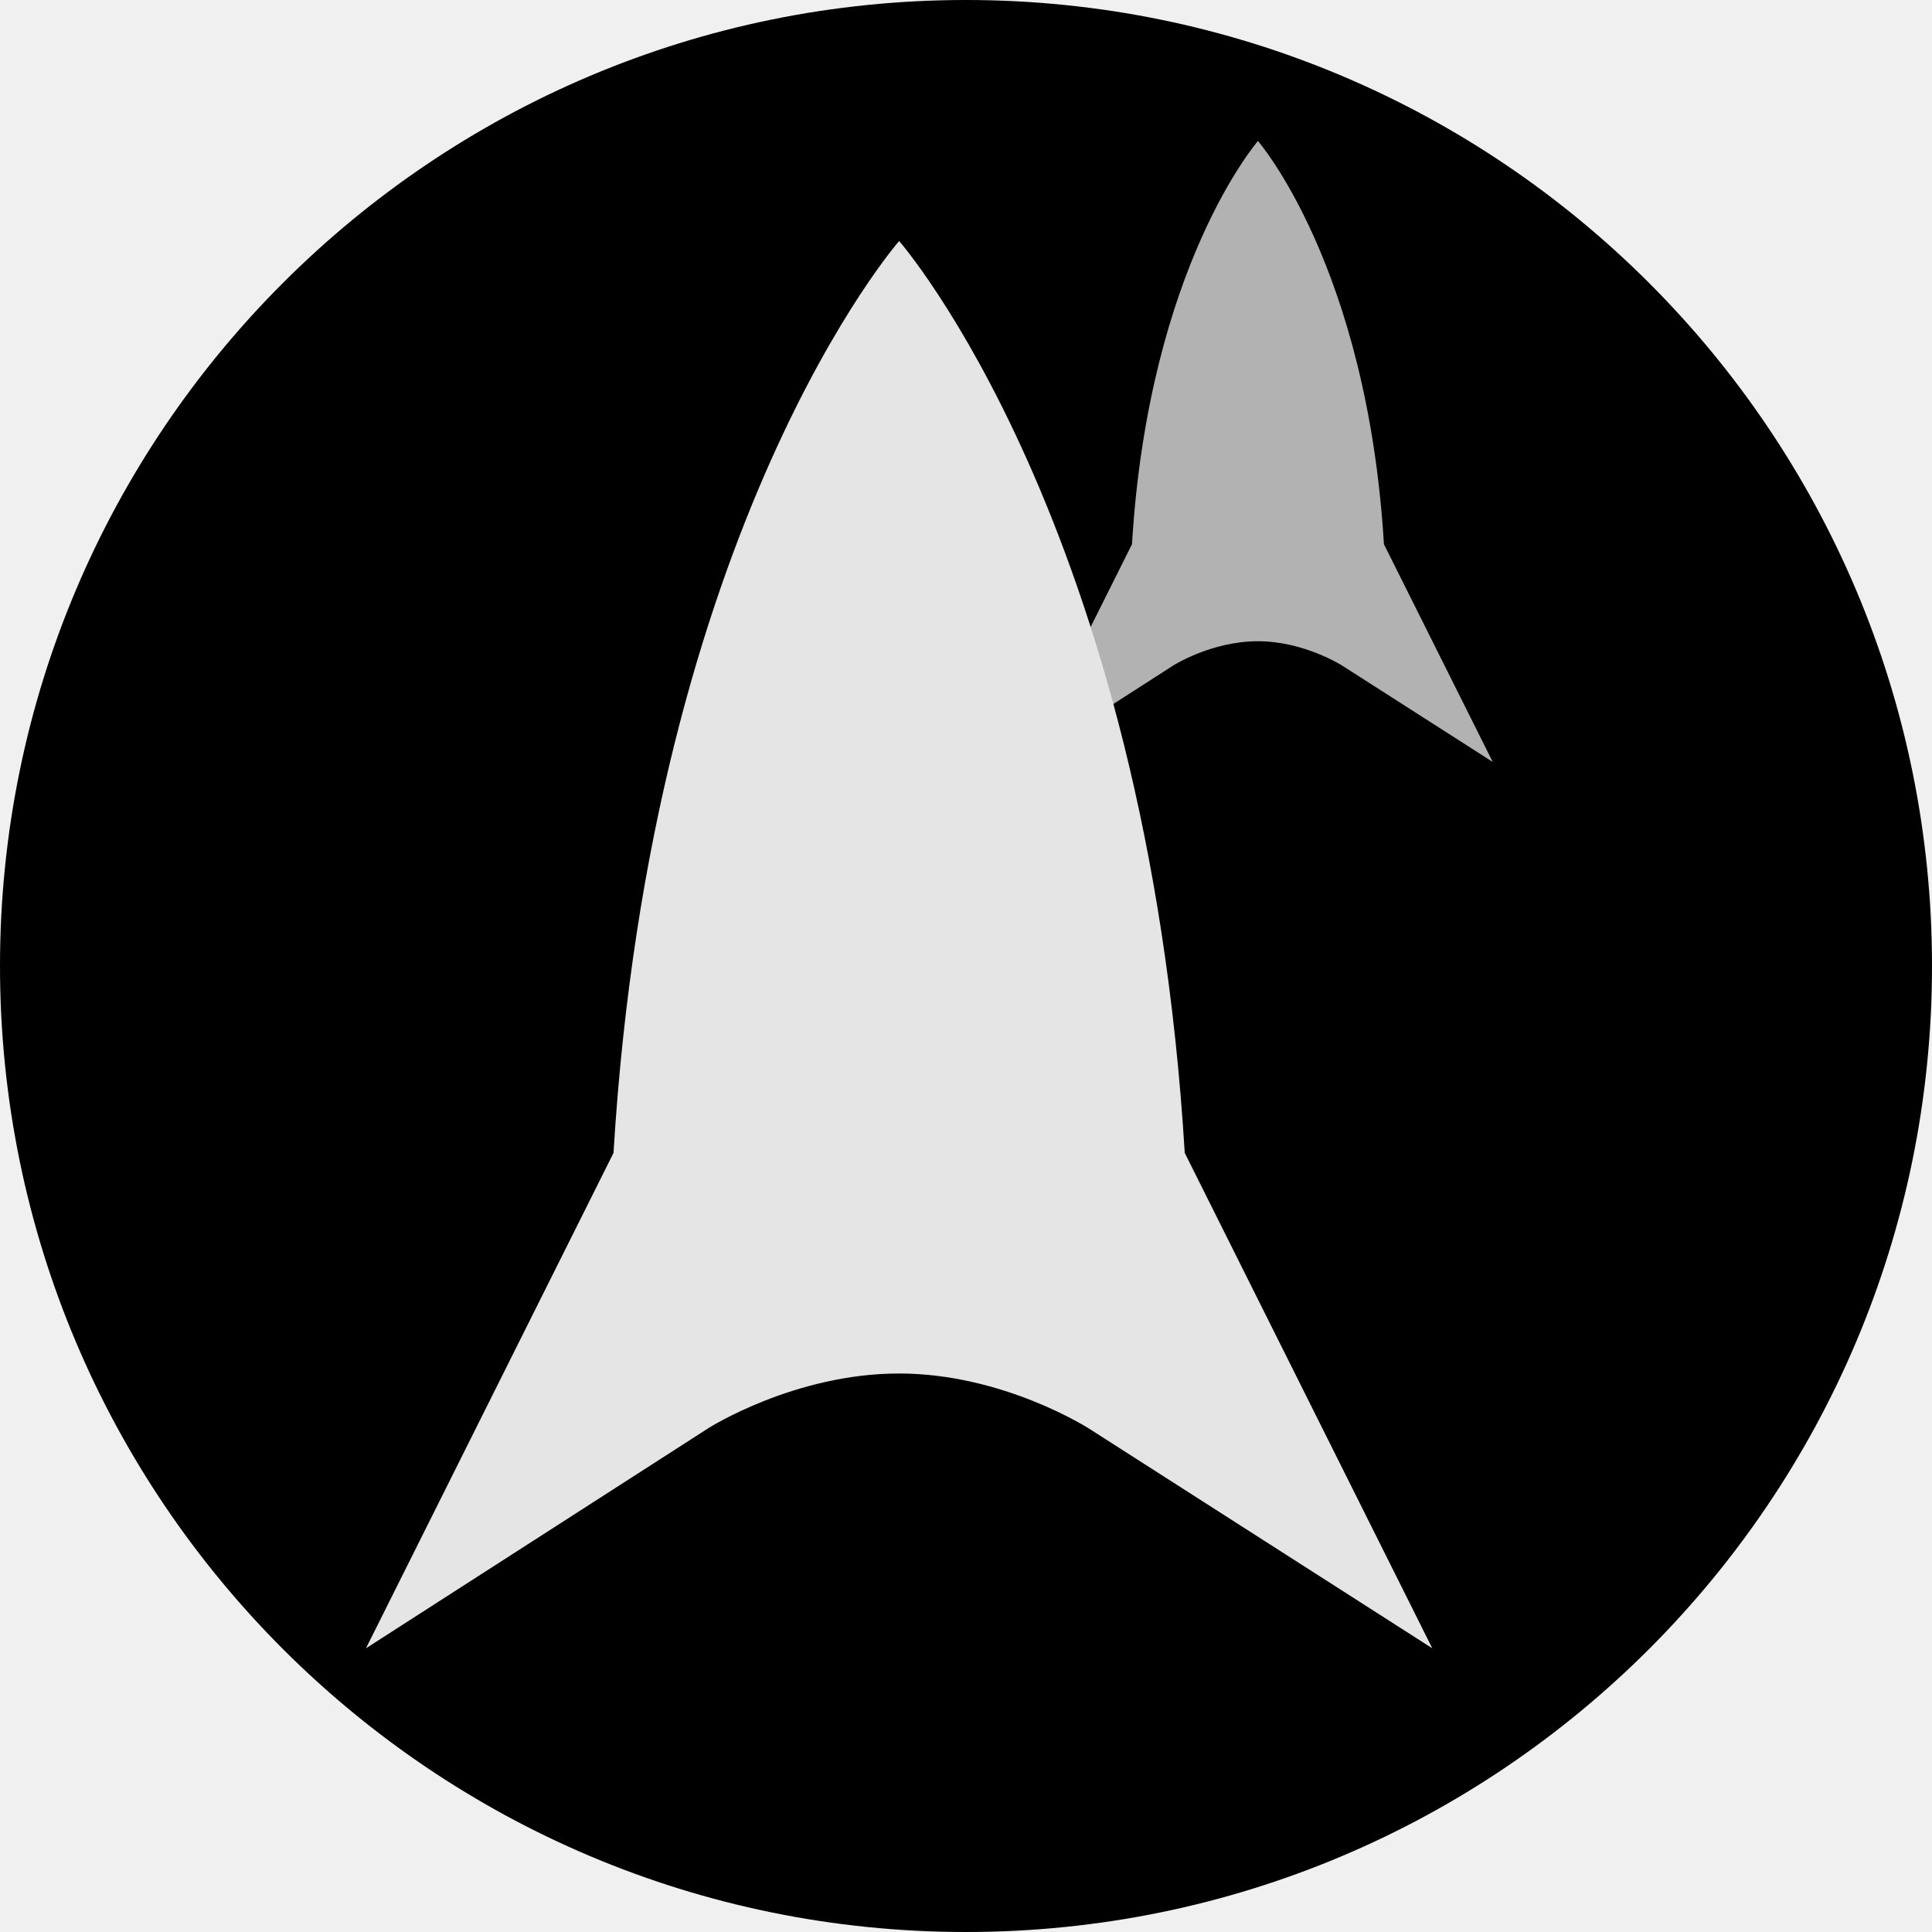
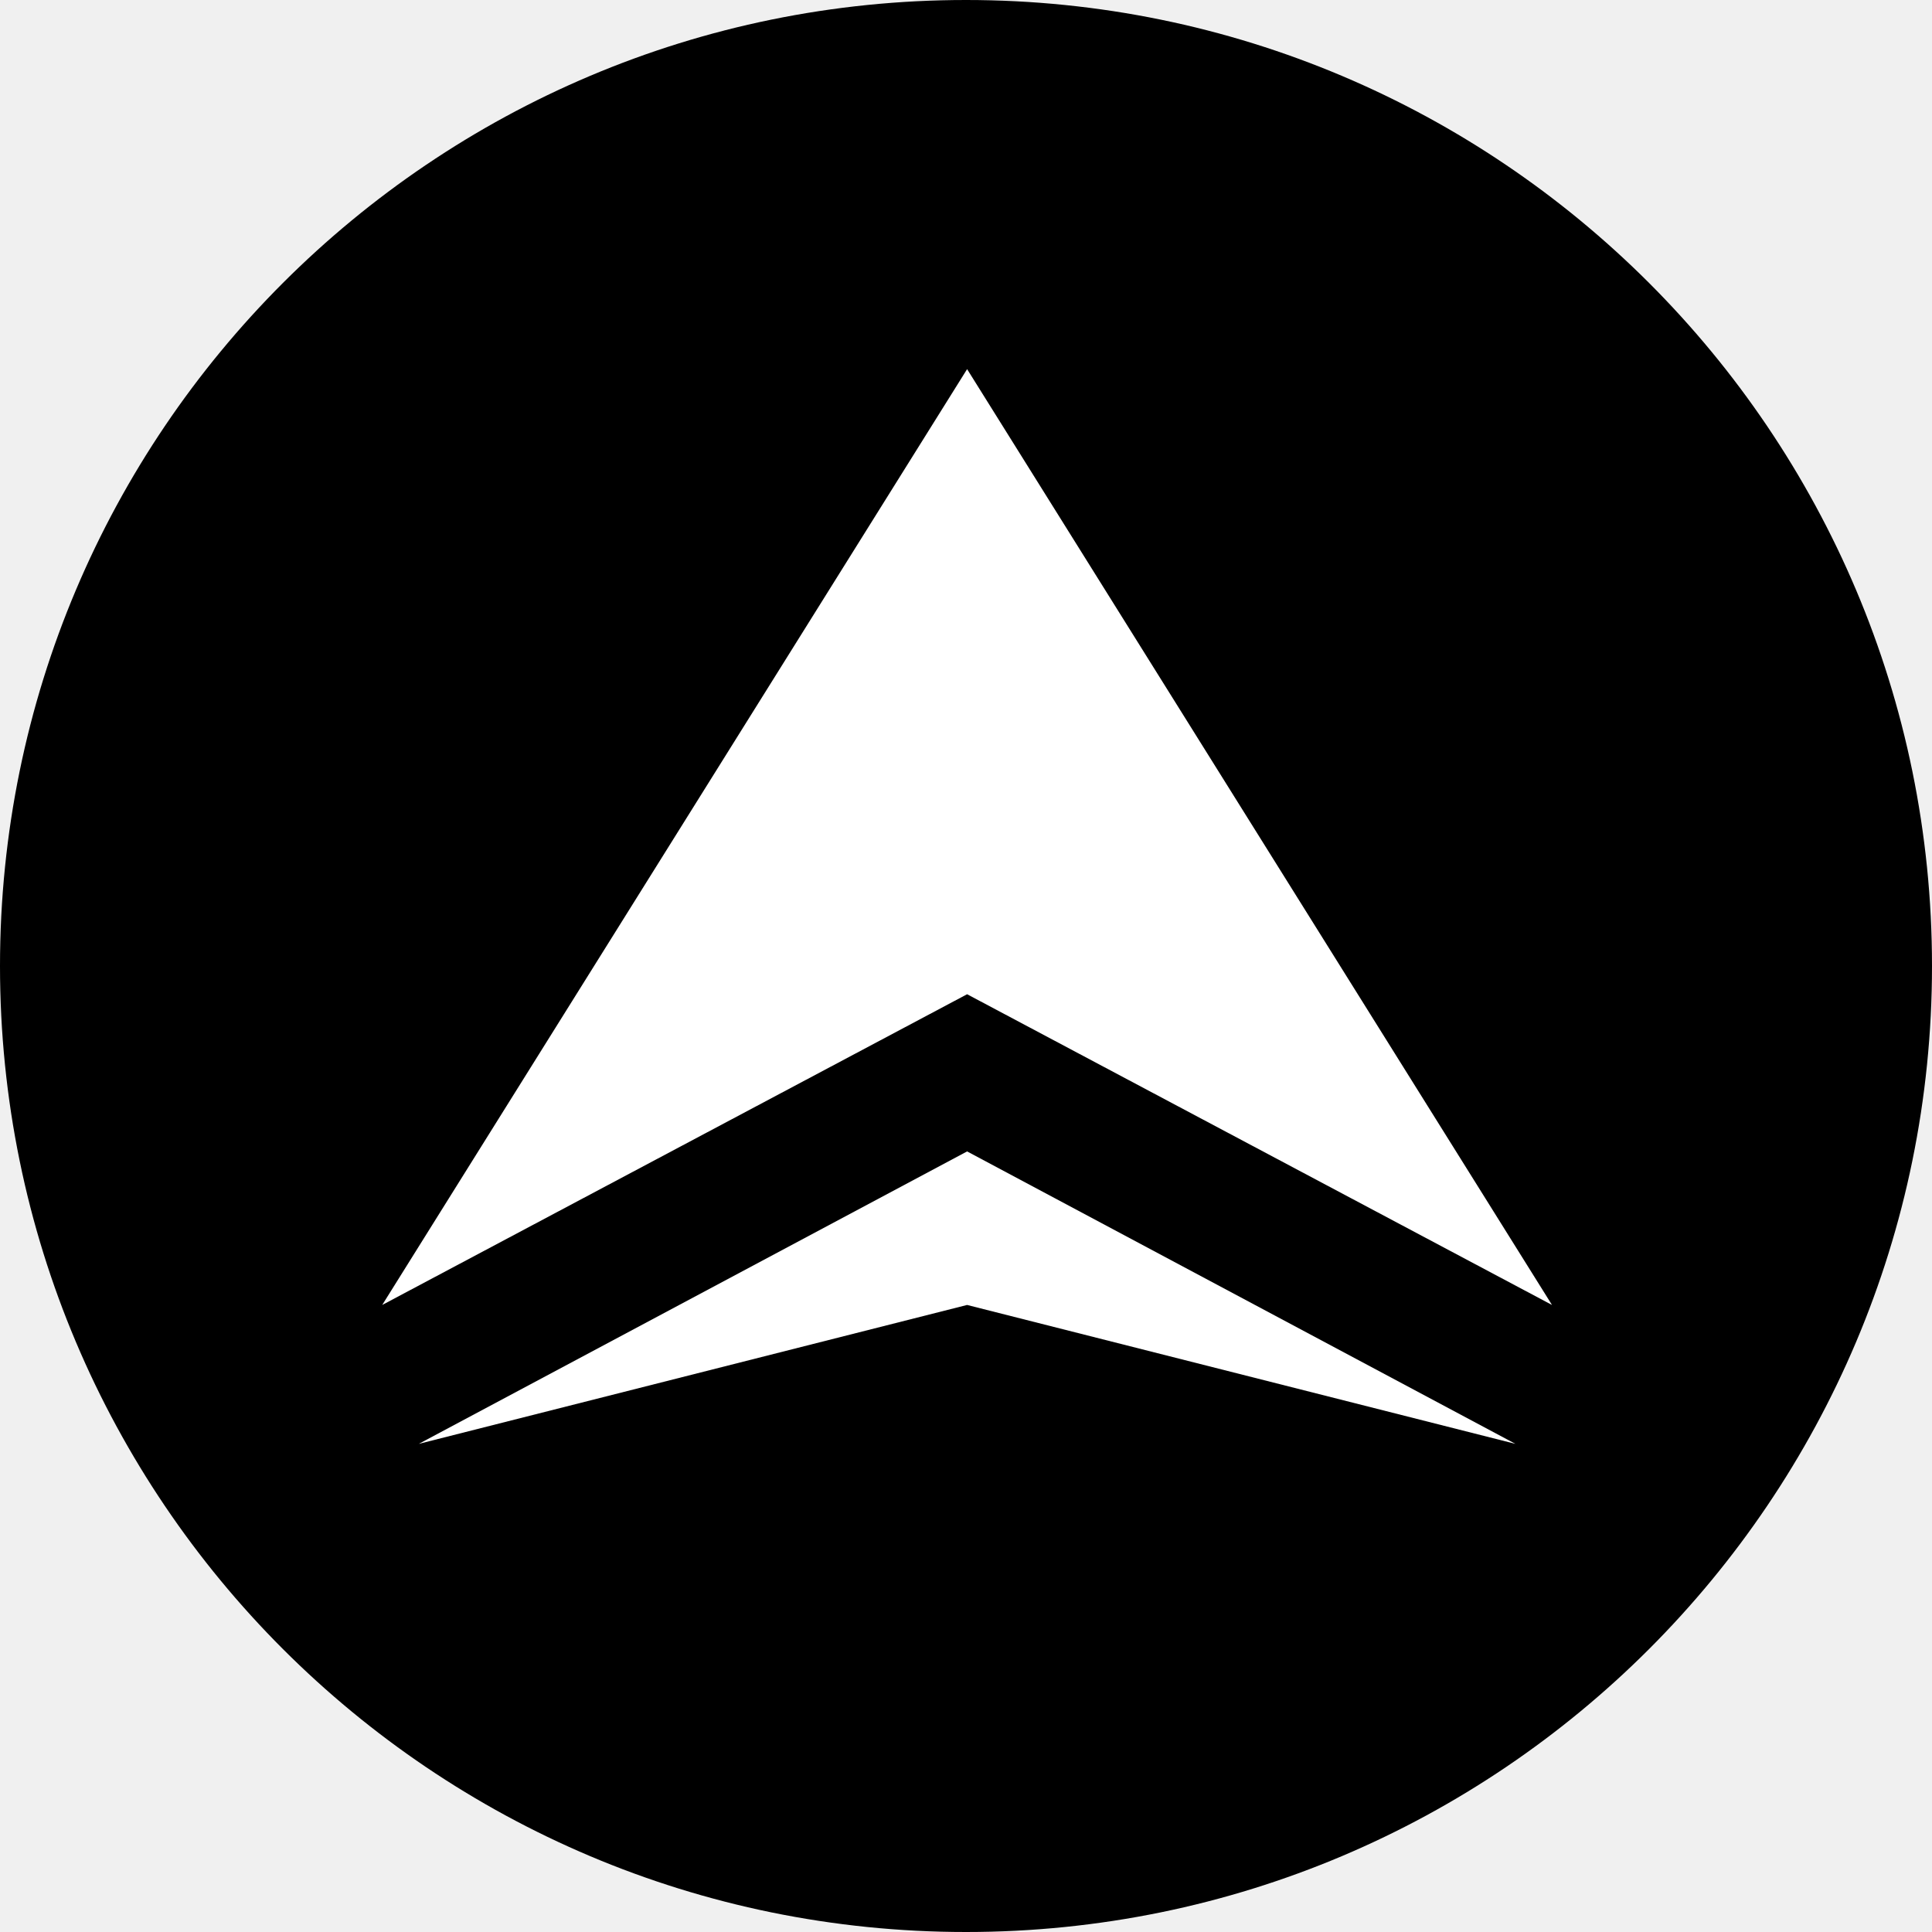
- <svg xmlns="http://www.w3.org/2000/svg" width="256" height="256" viewBox="0 0 256 256" fill="none">
-   <g clip-path="url(#clip0_10_73)">
-     <path d="M128 256C198.692 256 256 198.693 256 128C256 57.308 198.692 0 128 0C57.308 0 0 57.308 0 128C0 198.693 57.308 256 128 256Z" fill="black" />
-     <path d="M166.686 18.566C166.686 18.566 152.155 35.16 149.92 72.094L135.389 101.172L155.508 88.239C155.508 88.239 160.538 85.04 166.685 85.041C172.833 85.043 177.863 88.294 177.863 88.294L197.982 101.172L183.451 72.094C181.216 35.16 166.686 18.566 166.686 18.566Z" fill="#B2B2B2" stroke="black" stroke-width="0.148" />
-     <path d="M119.139 31.936C119.139 31.936 86.339 69.395 81.293 152.769L48.493 218.407L93.908 189.213C93.908 189.213 105.262 181.992 119.138 181.995C133.016 181.998 144.37 189.338 144.37 189.338L189.785 218.407L156.985 152.769C151.939 69.395 119.139 31.936 119.139 31.936Z" fill="#E5E5E5" />
+ <svg xmlns="http://www.w3.org/2000/svg" width="256" height="256" viewBox="0 0 256 256" fill="none" version="1.1" id="svg846">
+   <g clip-path="url(#clip0_10_73)" id="g839">
+     <path d="M128 256C198.692 256 256 198.693 256 128C256 57.308 198.692 0 128 0C57.308 0 0 57.308 0 128C0 198.693 57.308 256 128 256Z" fill="black" id="path833" />
+     <g style="fill:none" id="g866" transform="matrix(0.3741573,0,0,0.3741573,79.67416,20.36067)">
+       <path d="M 336.683,407.723 129.551,76.311 -77.581,407.723 129.551,297.684 Z" fill="#ffffff" id="path852" style="stroke-width:1.295" />
+       <path d="M 323.737,456.917 129.551,353.351 -64.635,456.917 129.551,407.723 Z" fill="#ffffff" id="path854" style="stroke-width:1.295" />
+     </g>
  </g>
-   <defs>
+   <defs id="defs844">
    <clipPath id="clip0_10_73">
-       <rect width="256" height="256" fill="white" />
+       <rect width="256" height="256" fill="white" id="rect841" />
    </clipPath>
  </defs>
</svg>
